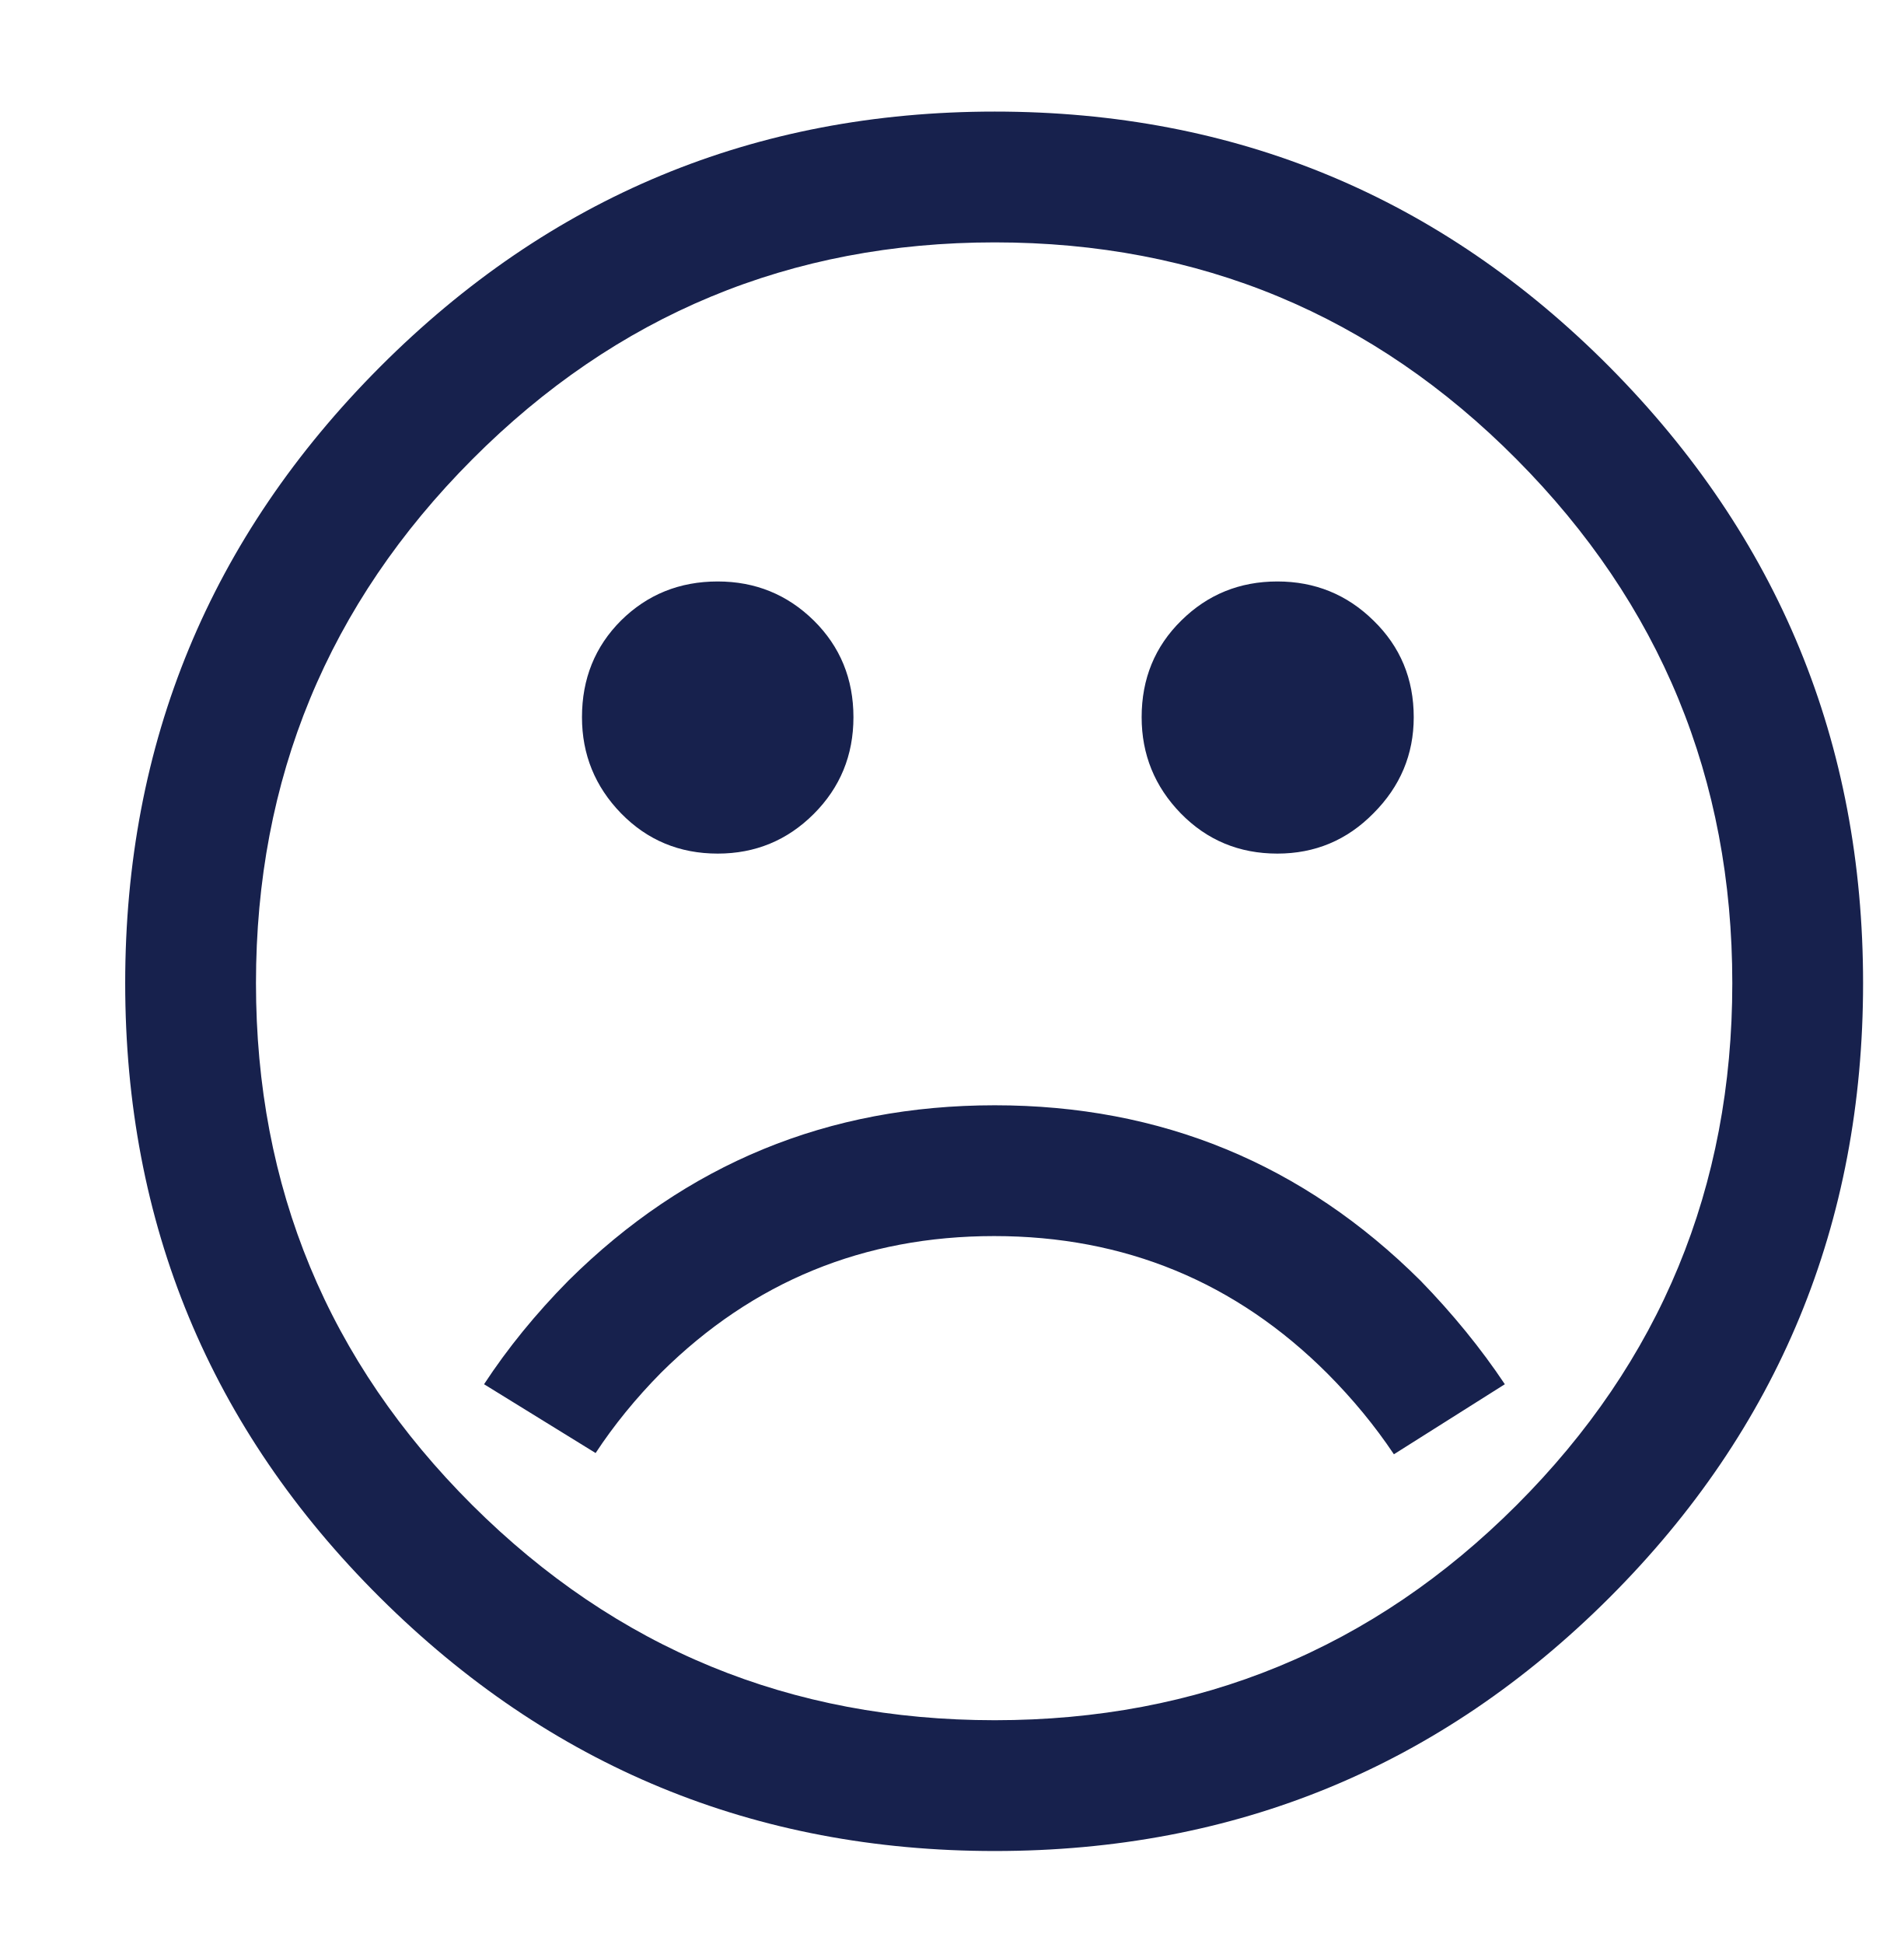
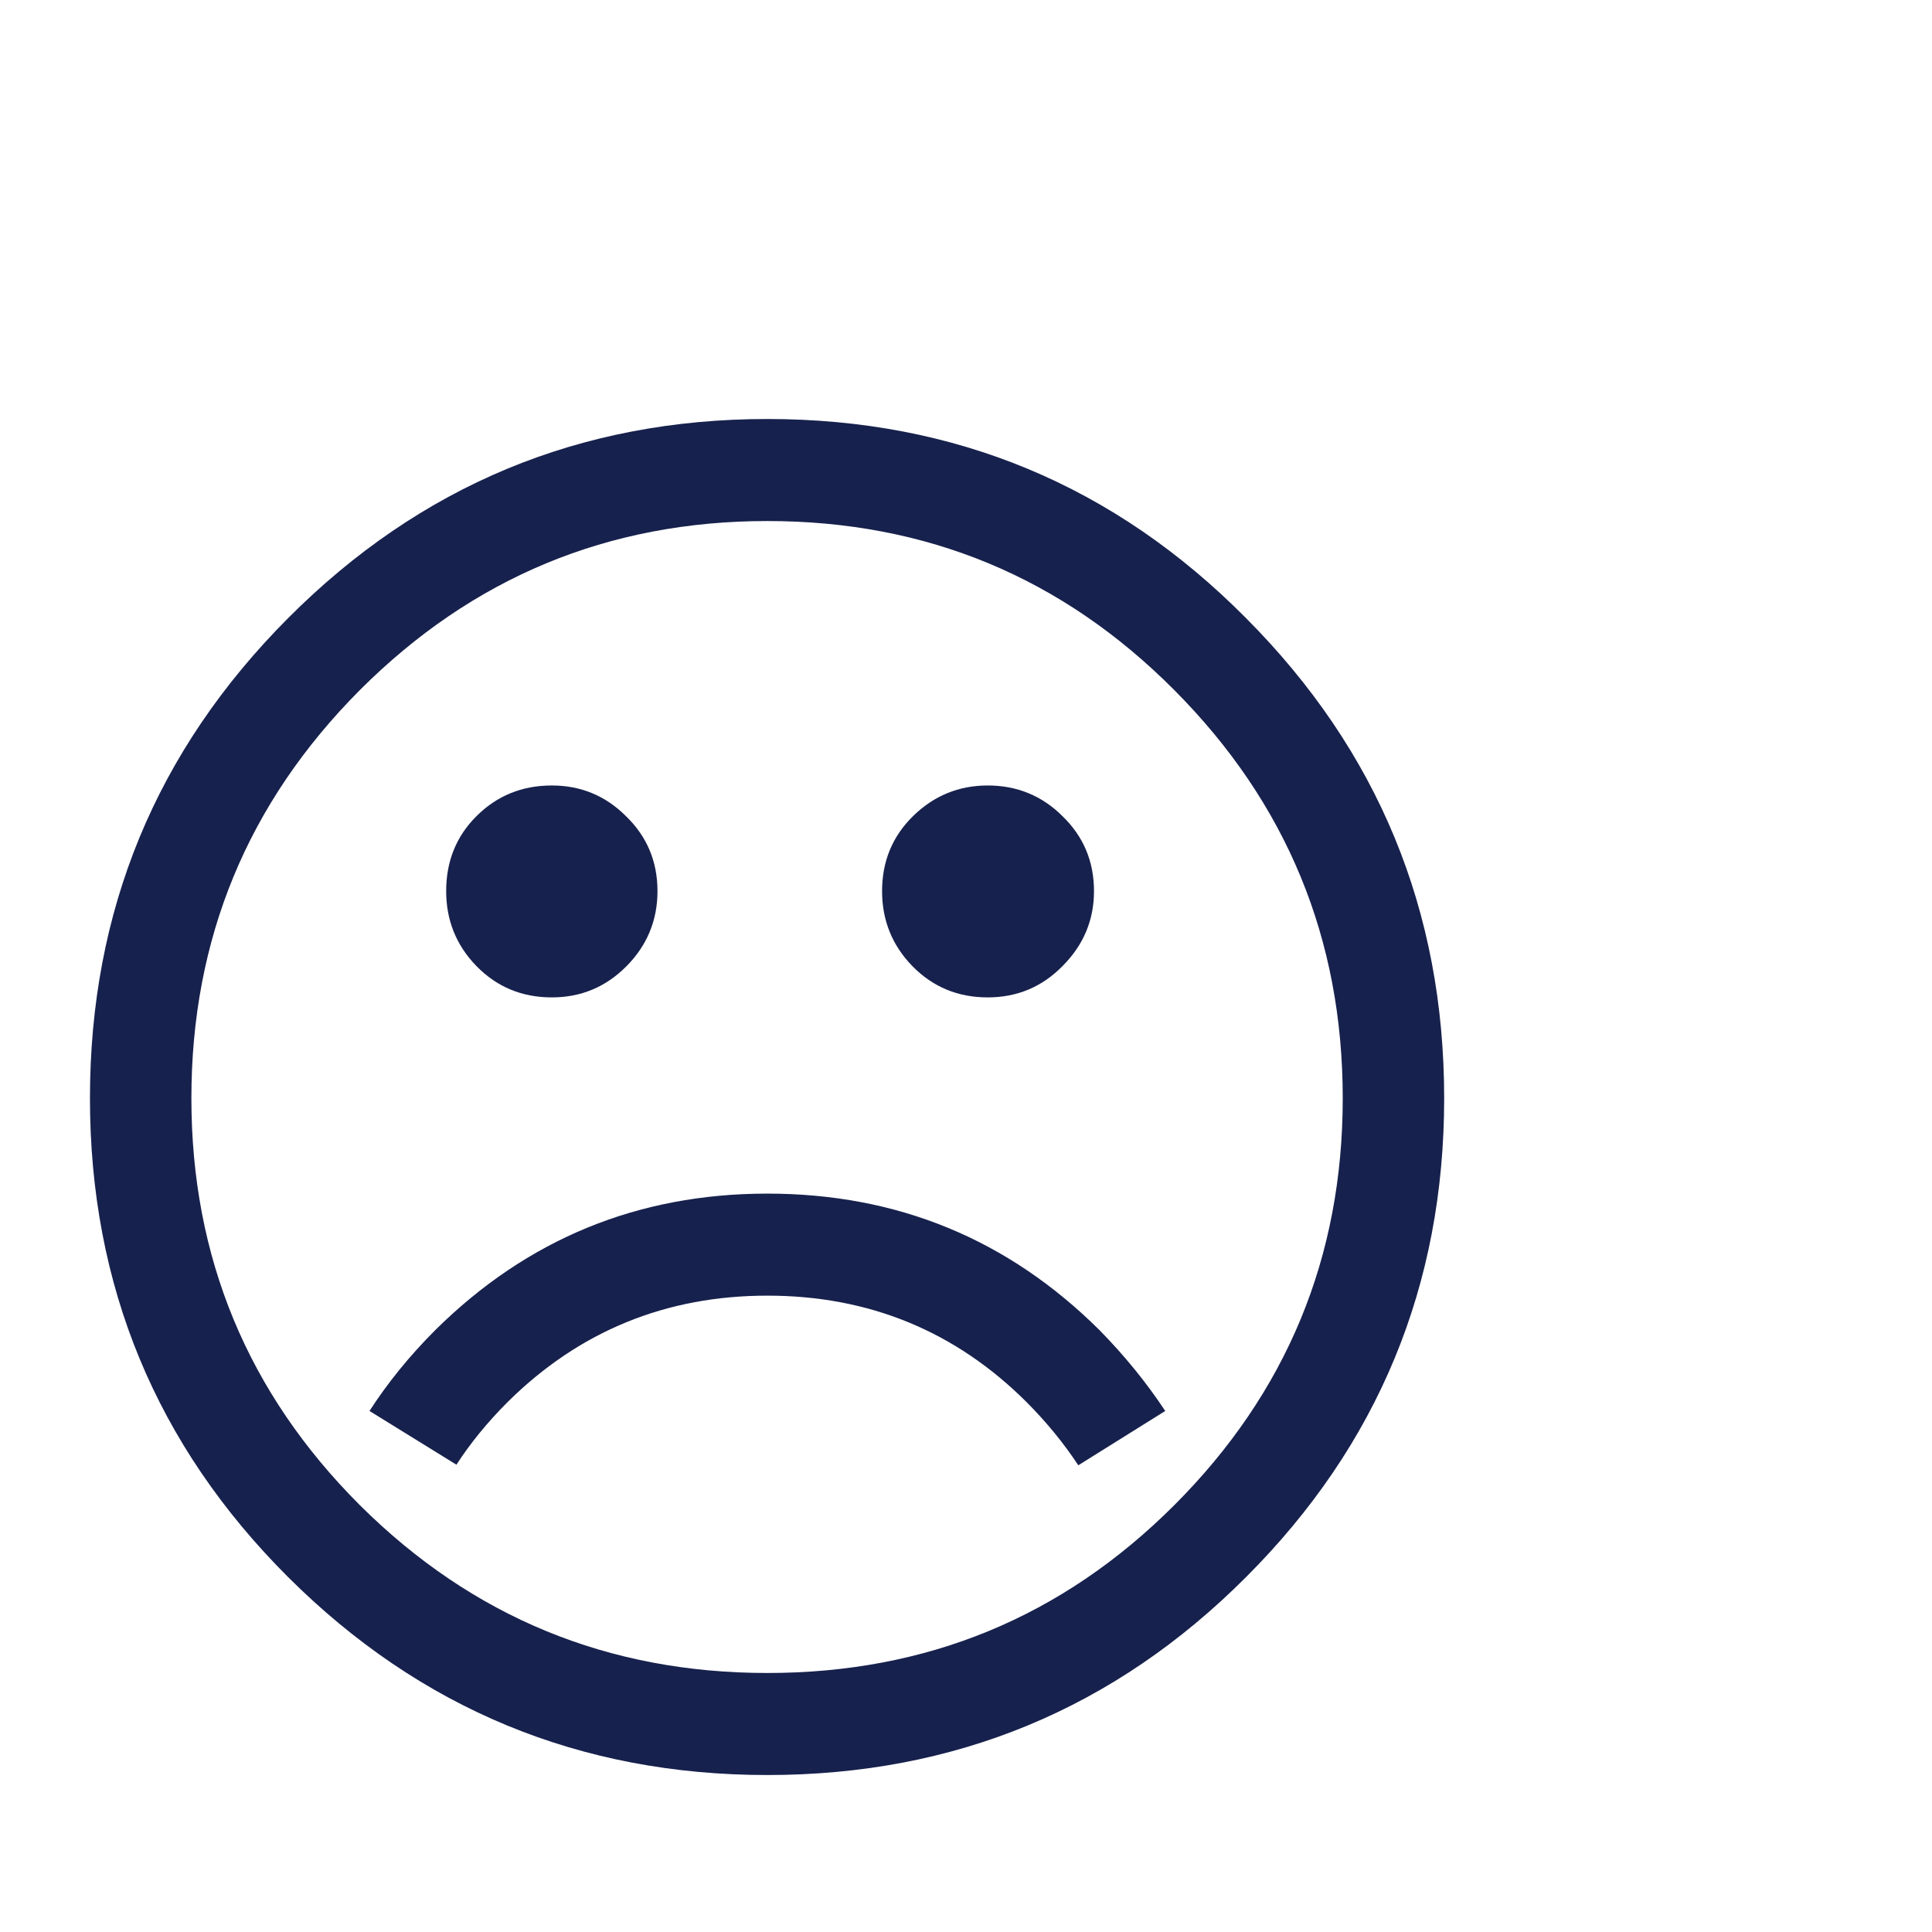
- <svg xmlns="http://www.w3.org/2000/svg" width="48px" height="49px" viewBox="0 0 48 49" version="1.1">
-   <g id="Page-1" stroke="none" stroke-width="1" fill="none" fill-rule="evenodd" font-family="AppleColorEmoji, Apple Color Emoji" font-size="50" font-weight="normal">
+ <svg xmlns="http://www.w3.org/2000/svg" width="50px" height="50px" viewBox="0 0 50 50" version="1.1">
+   <g id="Page-1" stroke="none" stroke-width="1" fill="none" fill-rule="evenodd" font-family="AppleColorEmoji, Apple Color Emoji" font-size="40" font-weight="normal">
    <g id="01-A-Rating-Options" transform="translate(-216, -536)" fill="#17214D">
      <g id="Bad" transform="translate(196, 516)">
        <g id="icon_awesome" transform="translate(16, 13)">
          <text id="☹️">
            <tspan x="3" y="50">☹️</tspan>
          </text>
        </g>
      </g>
    </g>
  </g>
</svg>
